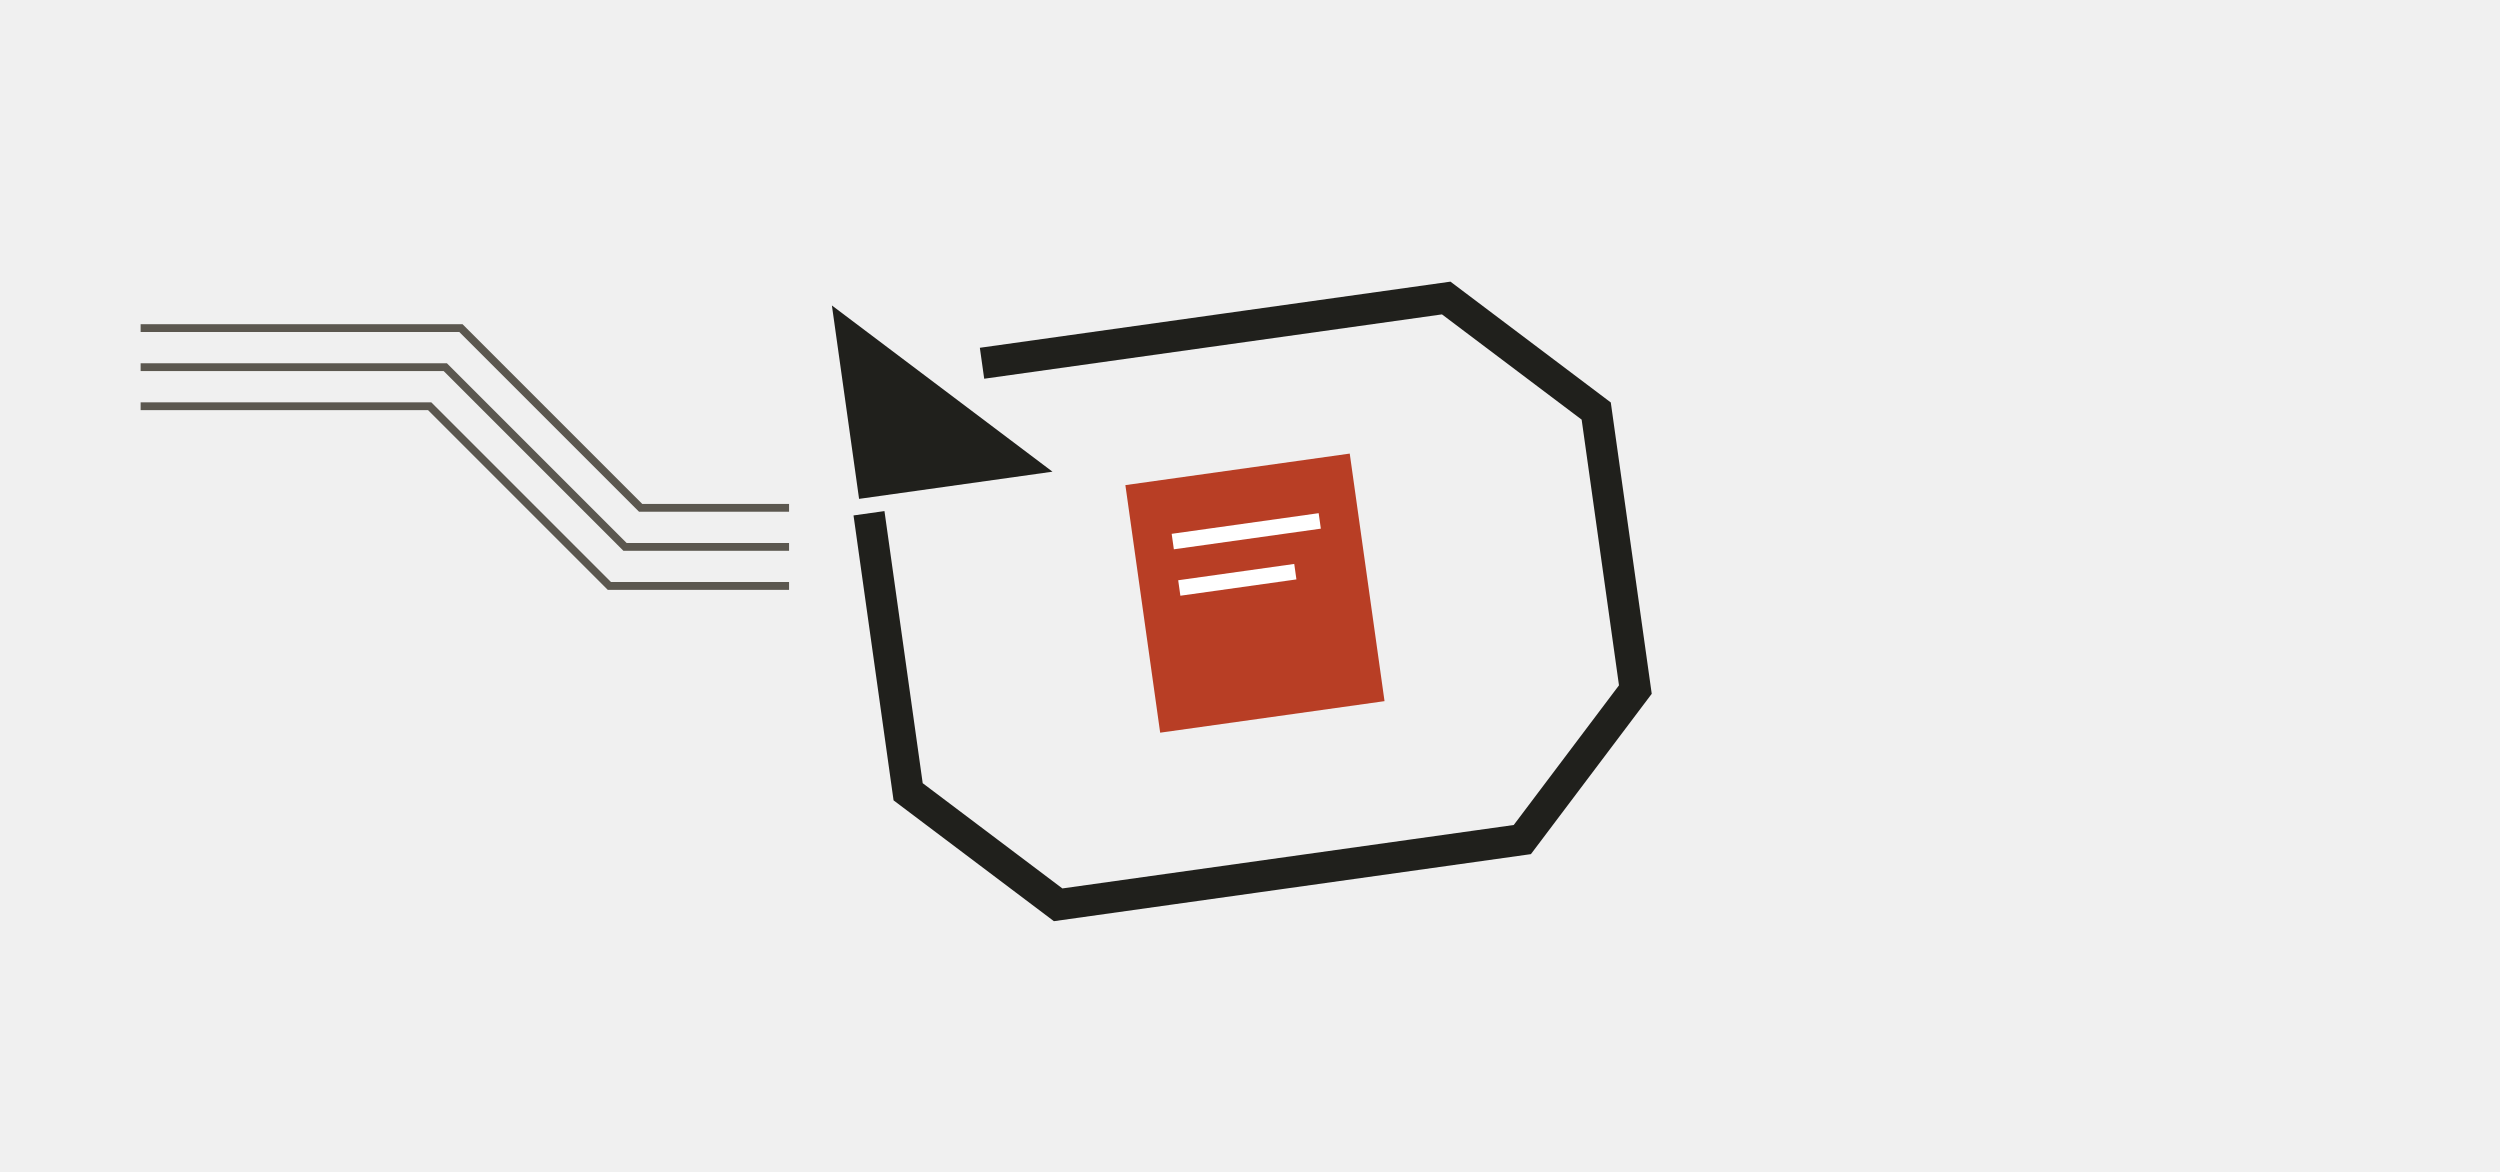
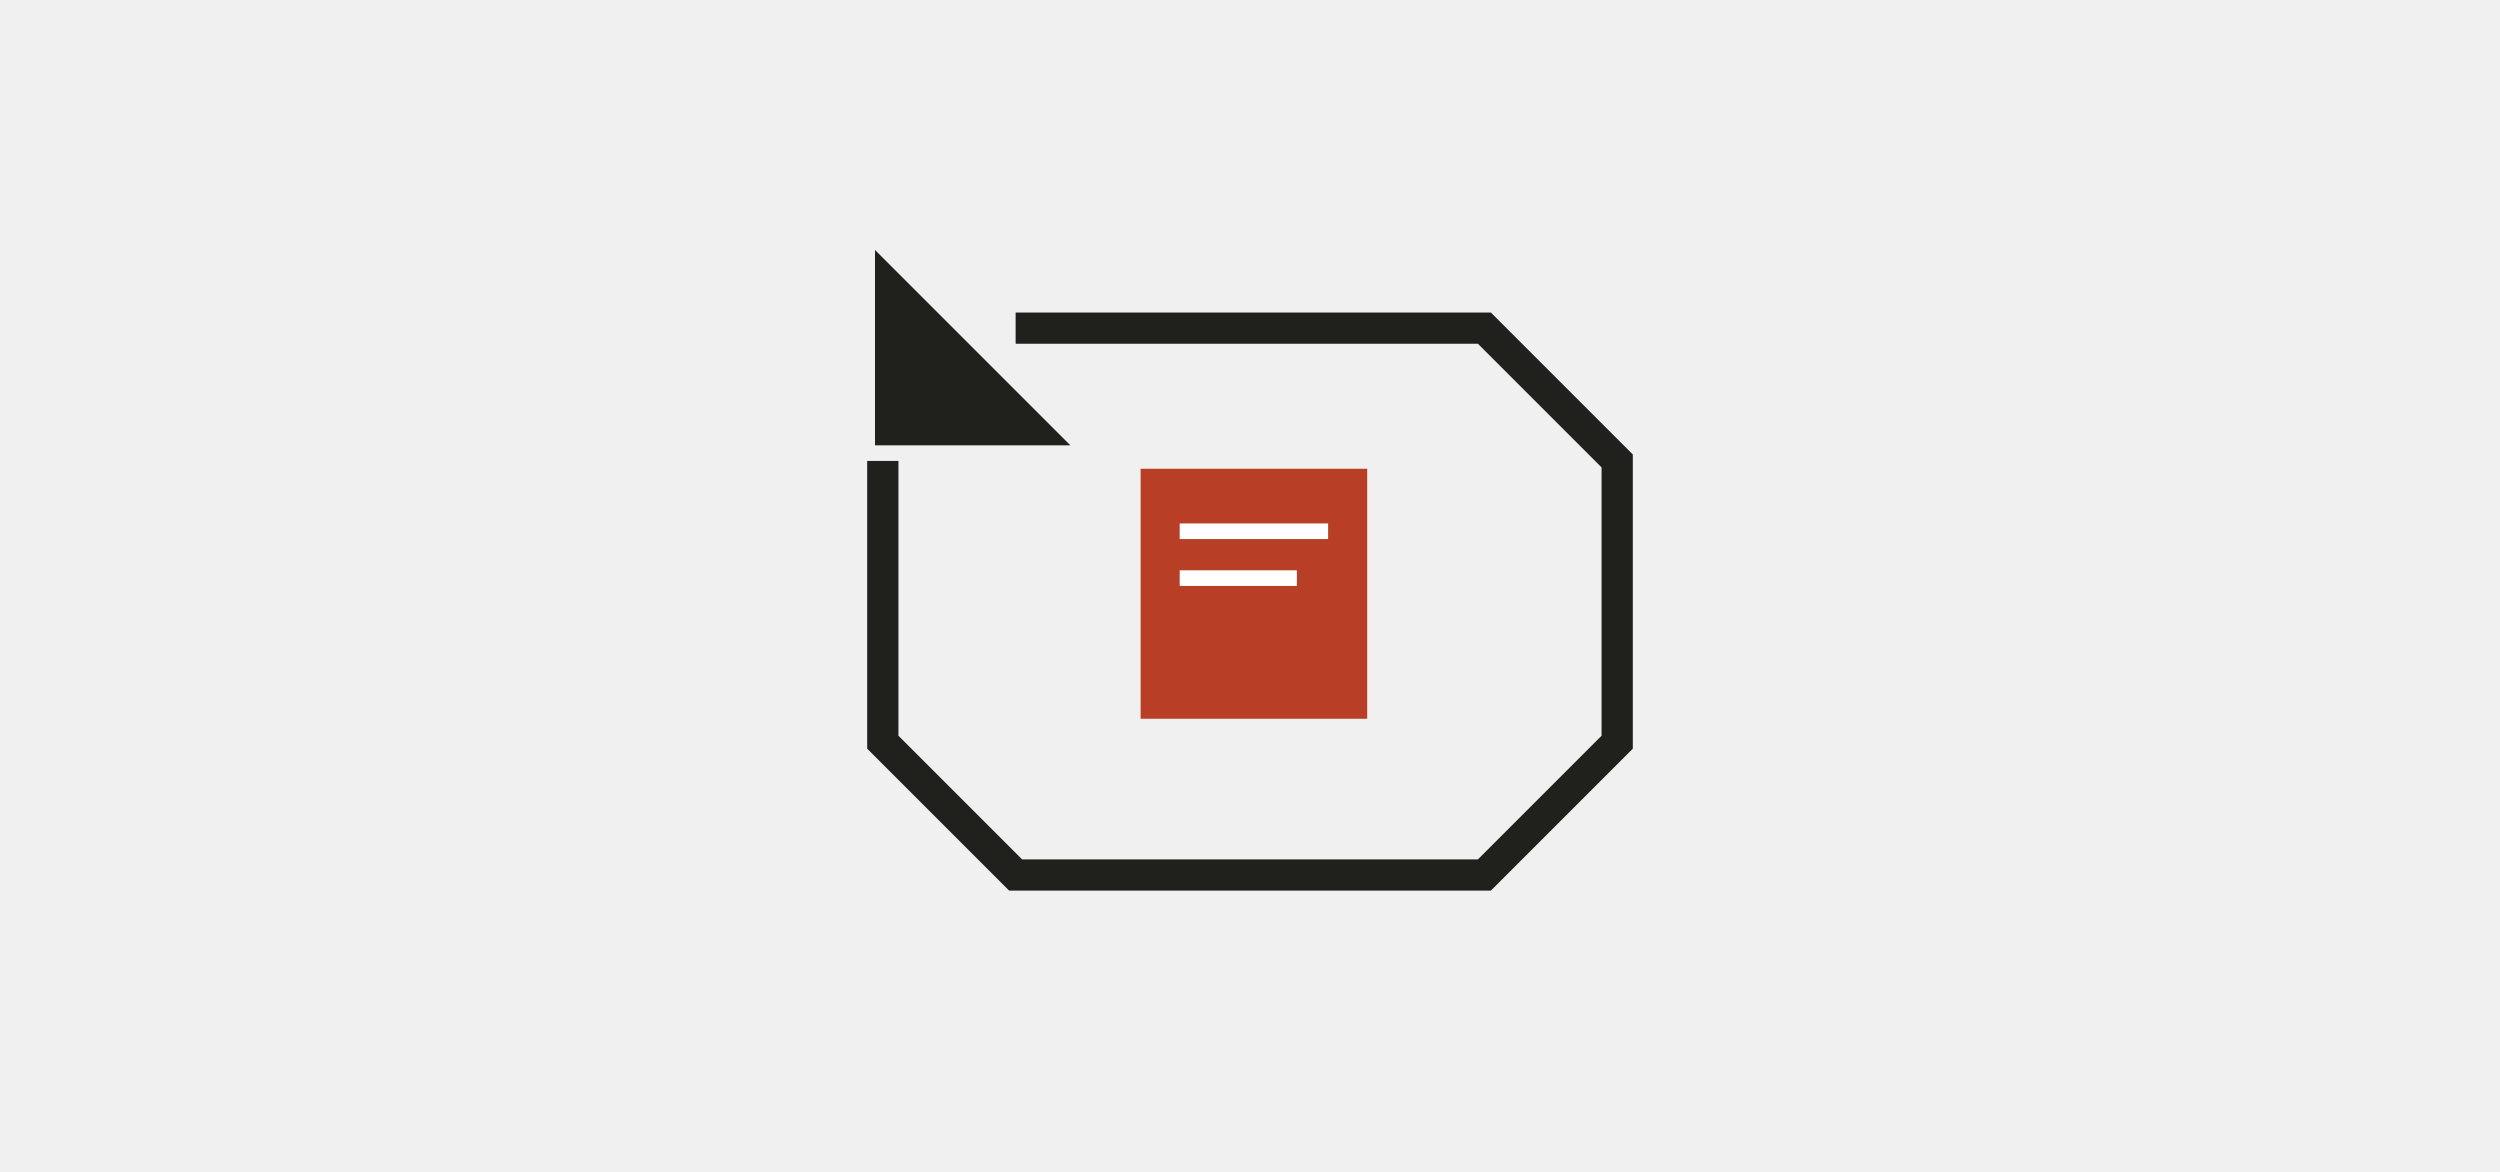
<svg xmlns="http://www.w3.org/2000/svg" width="320" height="150" viewBox="0 0 320 150">
-   <g fill="none" stroke="#5b574f" stroke-width="1">
-     <path d="M18 42H59L82 65H101M18 47H57L80 70H101M18 52H55L78 75H101" />
-   </g>
-   <g transform="rotate(-8 160 75)">
-     <path fill="none" stroke="#20201c" stroke-width="4" d="M130 42H190L207 59V95L190 112H130L113 95V59" />
-     <path fill="#20201c" d="M112 32L137 57H112Z" />
-     <path fill="#b83e25" d="M146 60H175V92H146Z" />
-     <path fill="none" stroke="#ffffff" stroke-width="2" d="M151 68H170M151 74H166" />
-   </g>
+   <path fill="none" stroke="#20201c" stroke-width="4" d="M130 42H190L207 59V95L190 112H130L113 95V59" />
+   <path fill="#20201c" d="M112 32L137 57H112Z" />
+   <path fill="#b83e25" d="M146 60H175V92H146Z" />
+   <path fill="none" stroke="#ffffff" stroke-width="2" d="M151 68H170M151 74H166" />
</svg>
